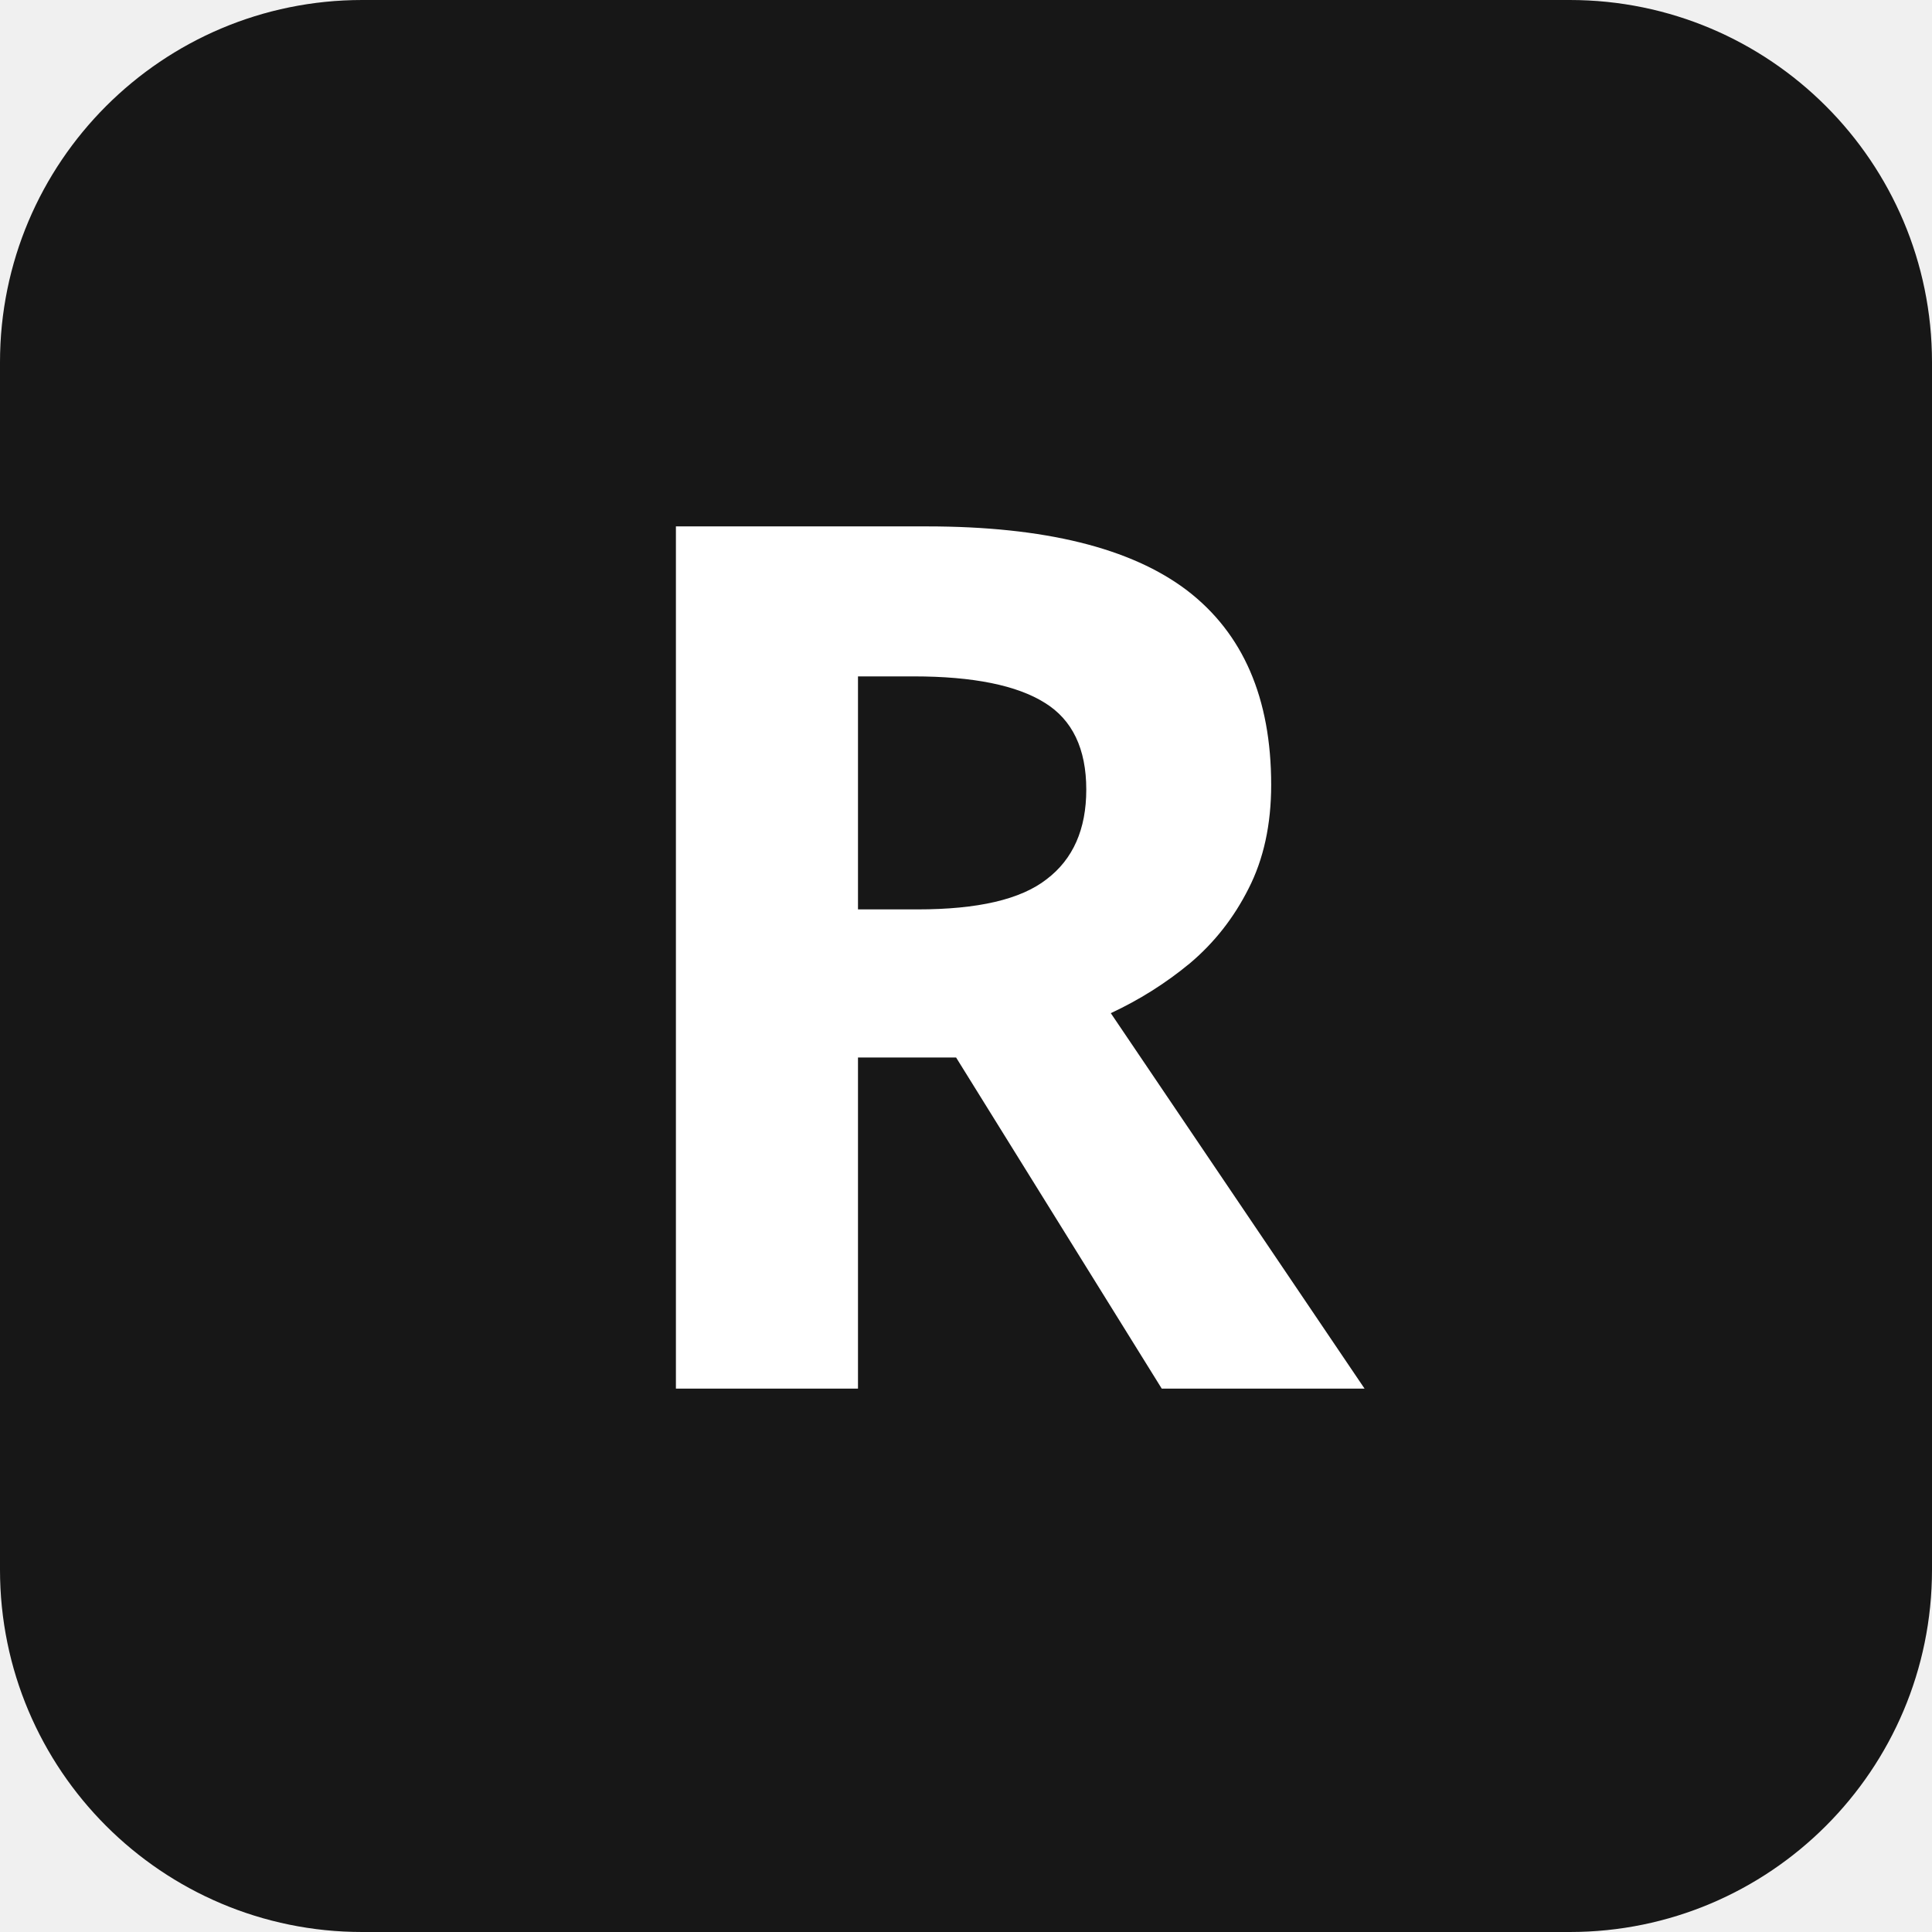
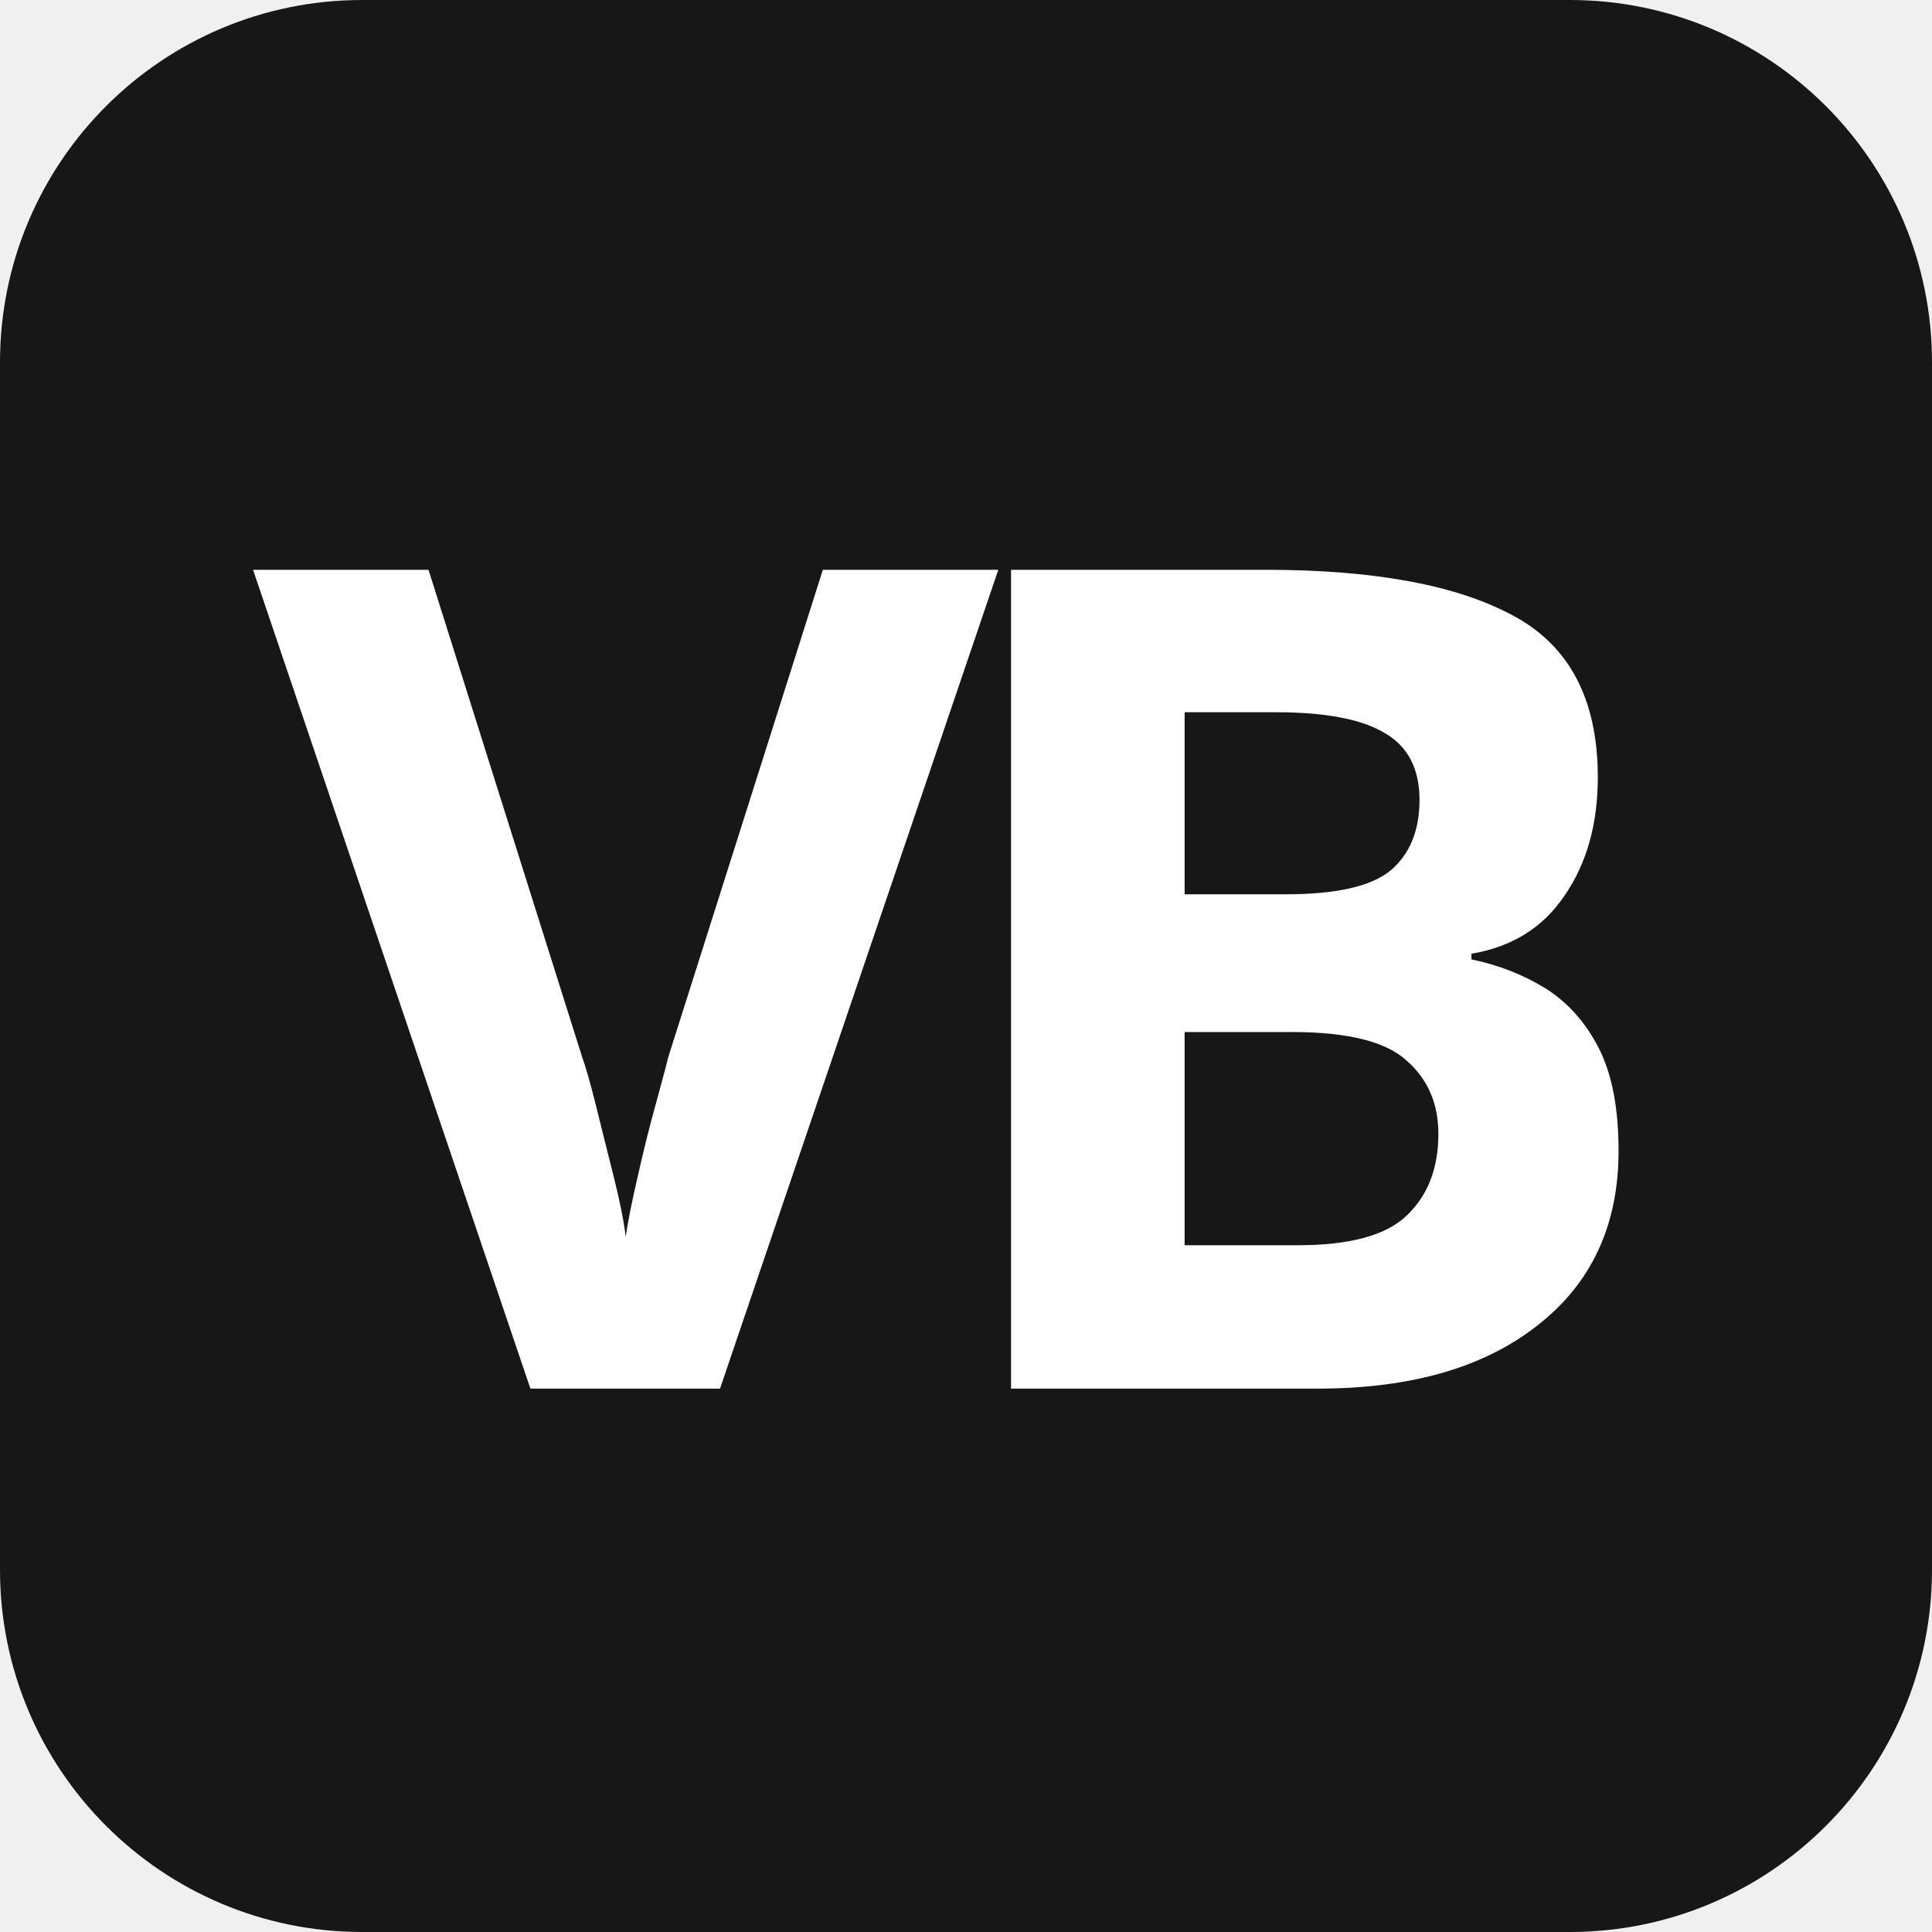
<svg xmlns="http://www.w3.org/2000/svg" viewBox="0 0 32 32">
  <rect width="32" height="32" rx="6" fill="#171717" />
-   <text x="16" y="23" text-anchor="middle" font-family="system-ui, sans-serif" font-size="20" font-weight="700" fill="#ffffff">R</text>
+   <text x="16" y="23" text-anchor="middle" font-family="system-ui, sans-serif" font-size="19" font-weight="700" letter-spacing="-1.5" fill="#ffffff">VB</text>
</svg>
